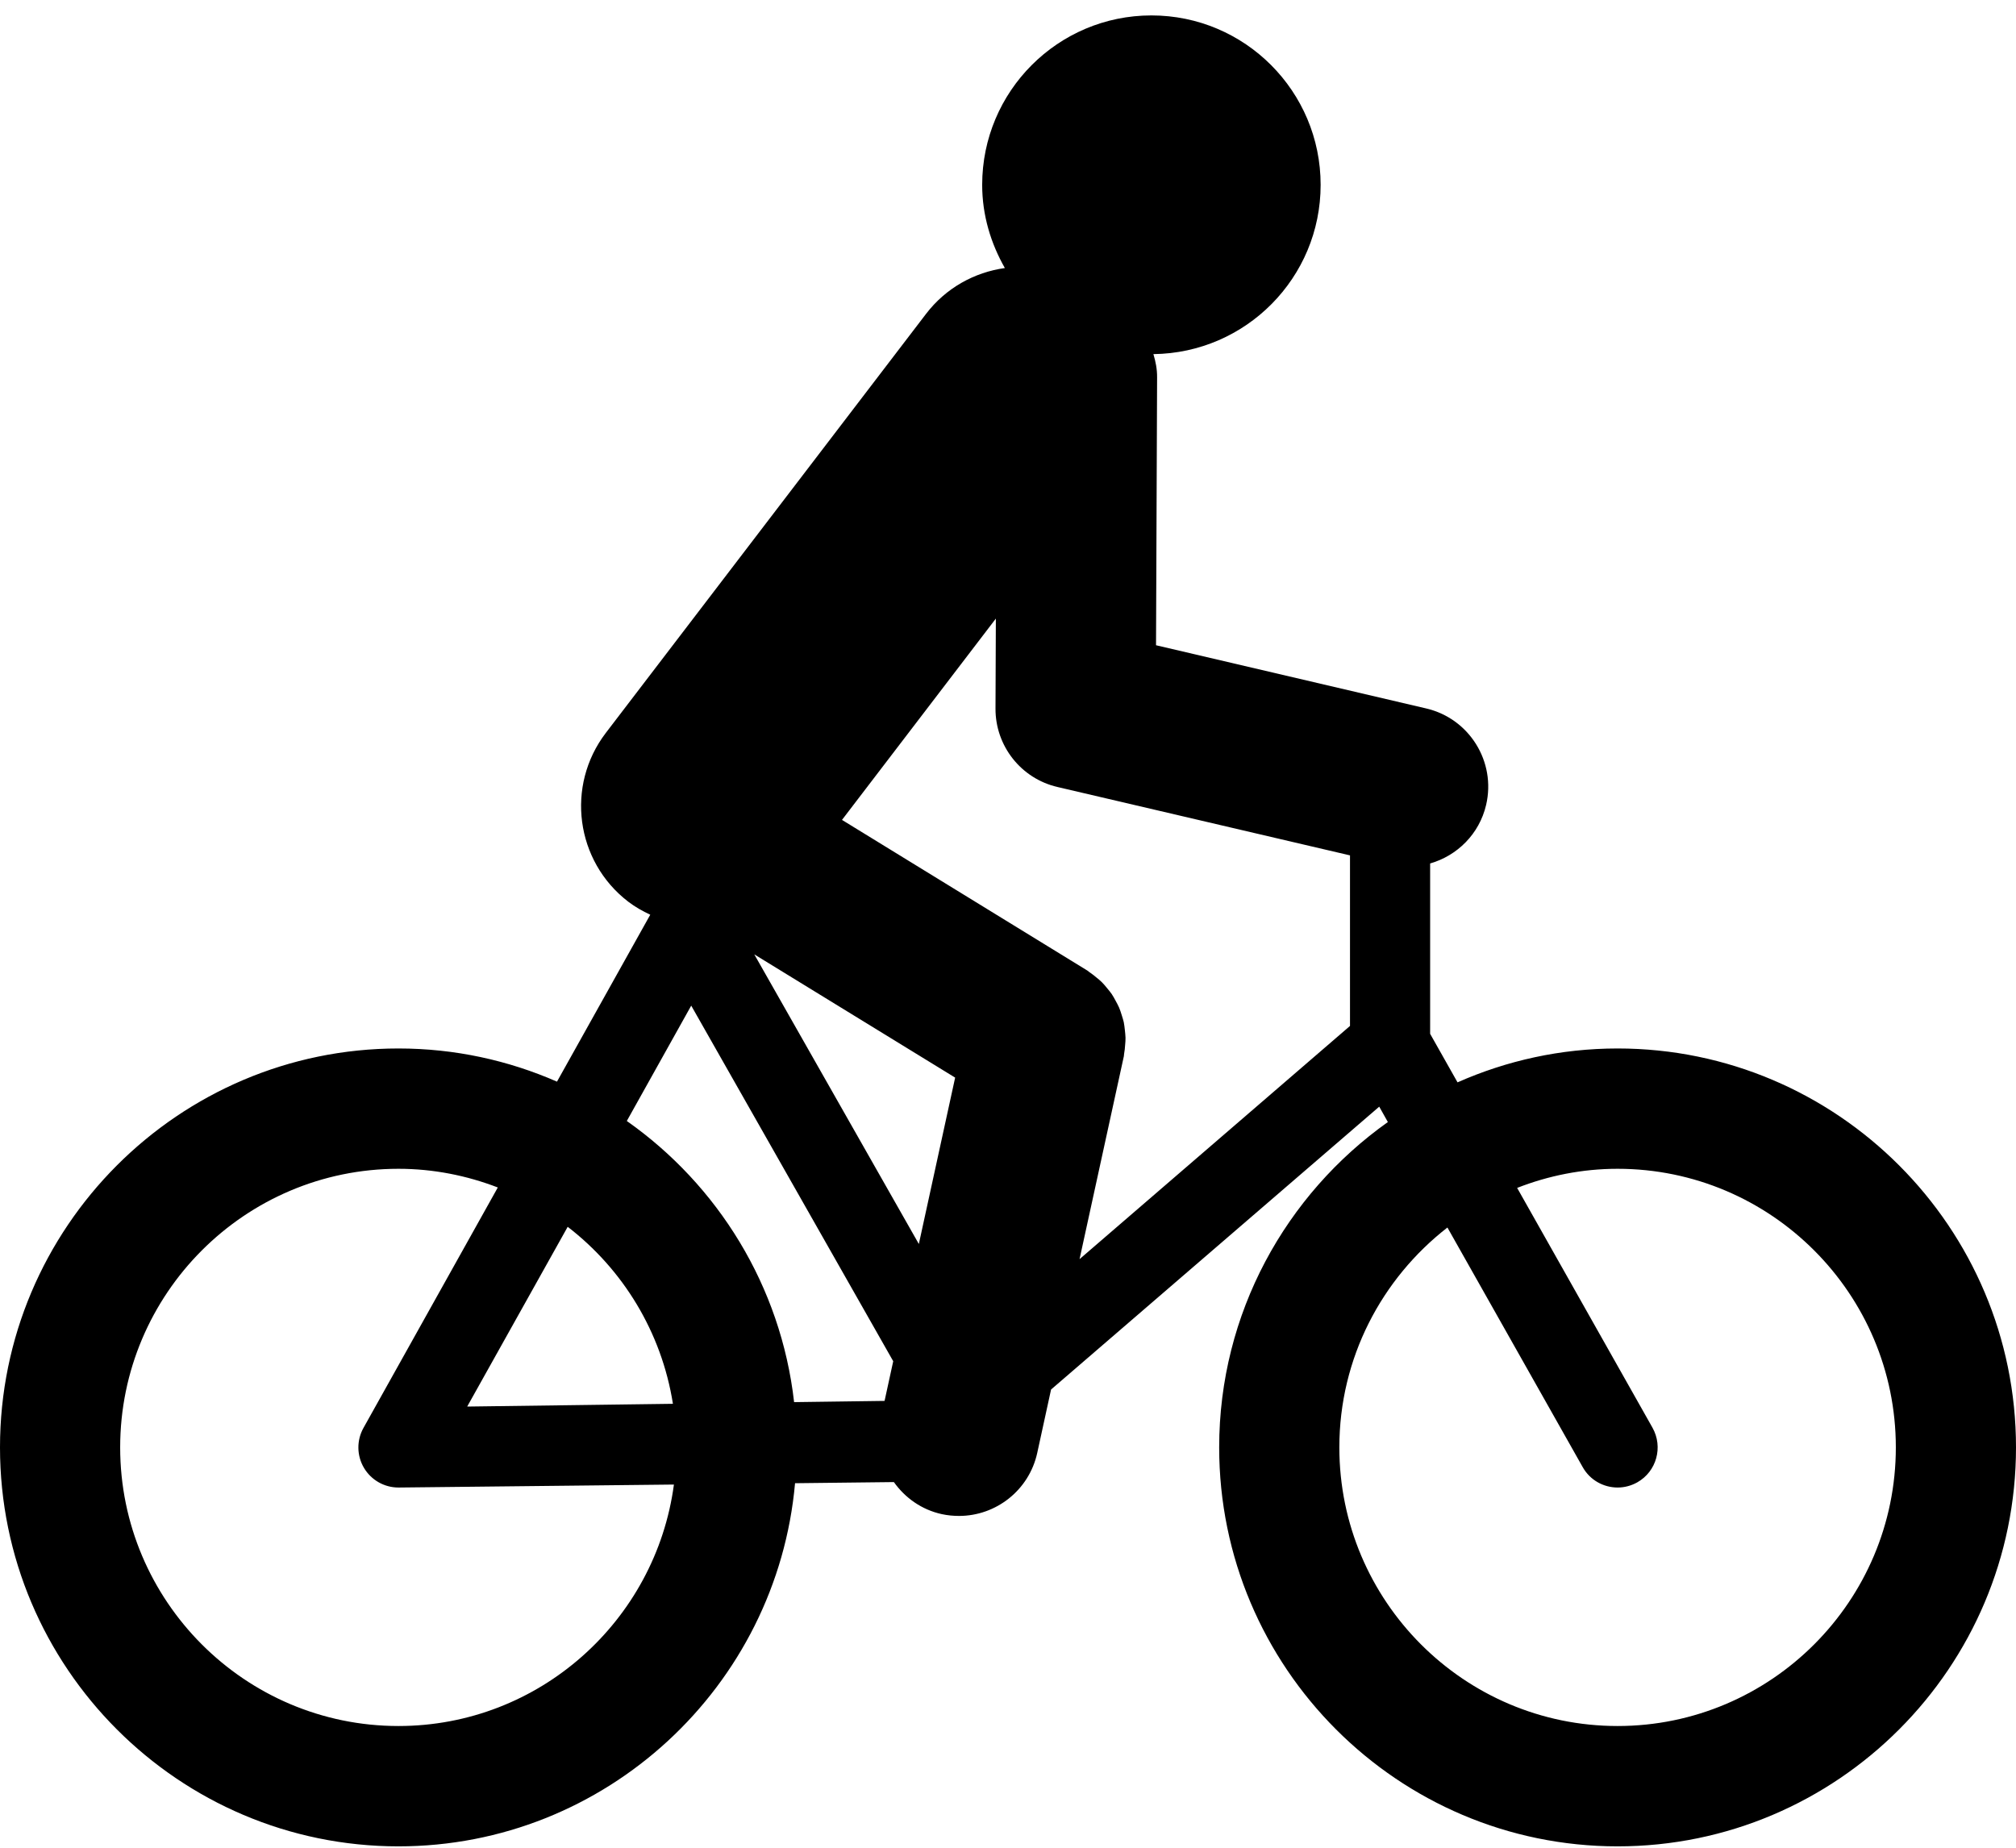
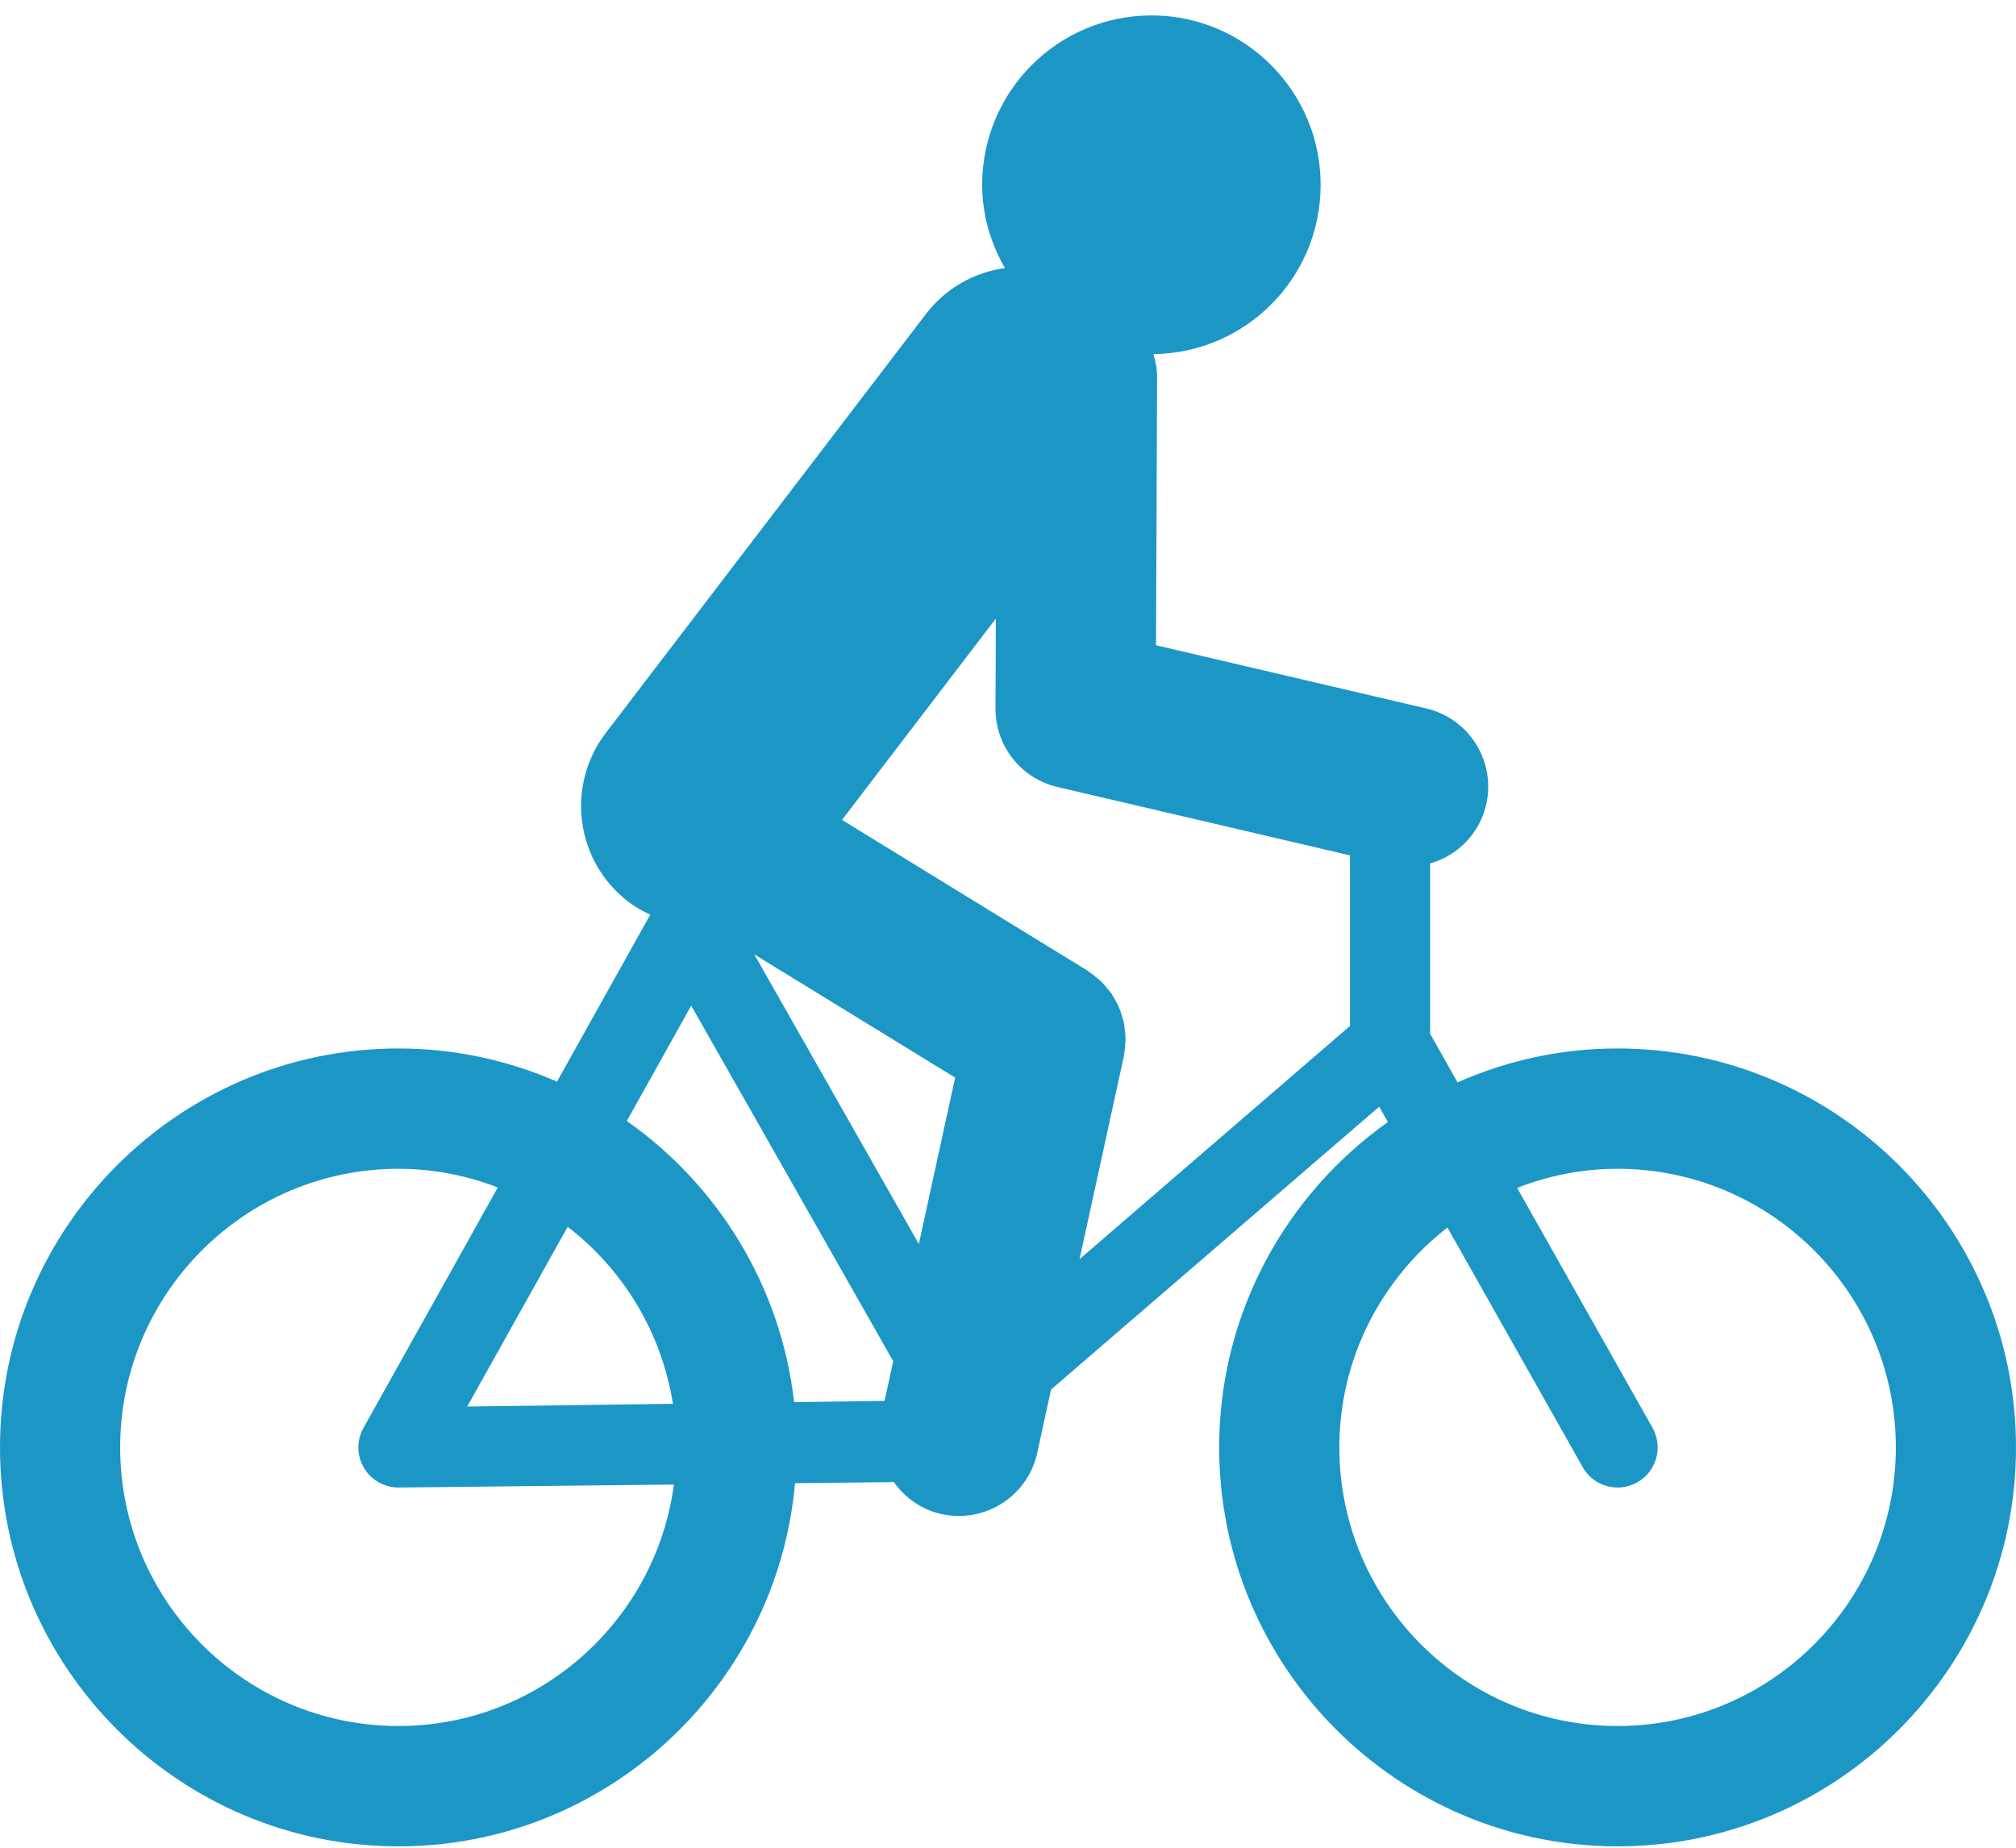
<svg xmlns="http://www.w3.org/2000/svg" width="120" height="110" viewBox="0 0 120 110" fill="none">
-   <path d="M96.285 102.754C87.154 102.754 79.723 95.317 79.723 86.167C79.723 80.845 82.251 76.113 86.156 73.077L94.21 87.344C94.647 88.123 95.457 88.556 96.288 88.556C96.684 88.556 97.089 88.455 97.46 88.246C98.607 87.597 99.008 86.142 98.361 84.992L90.306 70.719C92.161 69.994 94.173 69.581 96.285 69.581C105.416 69.581 112.847 77.022 112.847 86.167C112.847 95.317 105.416 102.754 96.285 102.754ZM64.259 74.96L66.897 62.875C66.905 62.831 66.901 62.785 66.911 62.736C66.945 62.564 66.959 62.385 66.972 62.211C66.984 62.068 66.998 61.925 66.995 61.781C66.991 61.628 66.972 61.476 66.956 61.322C66.937 61.162 66.923 61.005 66.891 60.852C66.859 60.712 66.814 60.575 66.771 60.438C66.721 60.283 66.678 60.131 66.613 59.984C66.556 59.848 66.48 59.717 66.409 59.584C66.335 59.447 66.264 59.314 66.18 59.187C66.095 59.062 65.994 58.943 65.897 58.827C65.797 58.705 65.699 58.582 65.585 58.471C65.483 58.369 65.375 58.283 65.264 58.193C65.127 58.079 64.991 57.969 64.844 57.873C64.803 57.845 64.772 57.811 64.732 57.785L50.119 48.811L59.277 36.826L59.256 42.182C59.246 44.406 60.776 46.347 62.941 46.851L80.357 50.923V61.077L64.259 74.96ZM23.717 102.754C14.584 102.754 7.153 95.317 7.153 86.167C7.153 77.022 14.584 69.581 23.717 69.581C25.802 69.581 27.792 69.986 29.631 70.693L21.637 85.004C21.221 85.747 21.231 86.656 21.666 87.388C22.096 88.112 22.875 88.556 23.717 88.556H23.742L40.114 88.379C39.032 96.482 32.102 102.754 23.717 102.754ZM40.055 83.572L27.809 83.736L33.791 73.035C37.075 75.563 39.378 79.296 40.055 83.572ZM41.144 59.868L53.168 81.037L52.653 83.399L47.268 83.472C46.484 76.558 42.725 70.546 37.31 66.735L41.144 59.868ZM54.693 74.058L44.898 56.816L56.854 64.153L54.693 74.058ZM96.285 62.418C92.894 62.418 89.676 63.144 86.758 64.435L85.127 61.546V51.404C86.732 50.942 88.053 49.661 88.46 47.916C89.058 45.346 87.463 42.779 84.898 42.177L68.811 38.413L68.875 22.459C68.879 21.978 68.787 21.52 68.655 21.082C74.163 21.015 78.609 16.535 78.609 11.005C78.609 5.434 74.098 0.918 68.537 0.918C62.975 0.918 58.463 5.434 58.463 11.005C58.463 12.817 58.979 14.491 59.813 15.957C58.012 16.209 56.304 17.134 55.114 18.696L36.059 43.634C33.66 46.779 34.258 51.273 37.394 53.679C37.806 53.995 38.252 54.244 38.706 54.455L33.154 64.393C30.259 63.126 27.07 62.418 23.717 62.418C10.64 62.418 0 73.074 0 86.167C0 99.264 10.64 109.918 23.717 109.918C36.076 109.918 46.246 100.397 47.324 88.299L53.207 88.232C53.871 89.167 54.857 89.878 56.062 90.141C56.407 90.215 56.748 90.247 57.087 90.247C59.277 90.247 61.252 88.727 61.741 86.494L62.563 82.722L82.097 65.882L82.611 66.798C76.549 71.102 72.57 78.175 72.57 86.167C72.57 99.264 83.209 109.918 96.285 109.918C109.363 109.918 120 99.264 120 86.167C120 73.074 109.363 62.418 96.285 62.418Z" fill="currentColor" />
+   <path d="M96.285 102.754C87.154 102.754 79.723 95.317 79.723 86.167C79.723 80.845 82.251 76.113 86.156 73.077L94.21 87.344C94.647 88.123 95.457 88.556 96.288 88.556C96.684 88.556 97.089 88.455 97.46 88.246C98.607 87.597 99.008 86.142 98.361 84.992L90.306 70.719C92.161 69.994 94.173 69.581 96.285 69.581C105.416 69.581 112.847 77.022 112.847 86.167C112.847 95.317 105.416 102.754 96.285 102.754ZM64.259 74.96L66.897 62.875C66.905 62.831 66.901 62.785 66.911 62.736C66.945 62.564 66.959 62.385 66.972 62.211C66.984 62.068 66.998 61.925 66.995 61.781C66.991 61.628 66.972 61.476 66.956 61.322C66.937 61.162 66.923 61.005 66.891 60.852C66.859 60.712 66.814 60.575 66.771 60.438C66.721 60.283 66.678 60.131 66.613 59.984C66.556 59.848 66.48 59.717 66.409 59.584C66.335 59.447 66.264 59.314 66.18 59.187C66.095 59.062 65.994 58.943 65.897 58.827C65.797 58.705 65.699 58.582 65.585 58.471C65.483 58.369 65.375 58.283 65.264 58.193C65.127 58.079 64.991 57.969 64.844 57.873C64.803 57.845 64.772 57.811 64.732 57.785L50.119 48.811L59.277 36.826L59.256 42.182C59.246 44.406 60.776 46.347 62.941 46.851L80.357 50.923V61.077L64.259 74.96ZM23.717 102.754C14.584 102.754 7.153 95.317 7.153 86.167C7.153 77.022 14.584 69.581 23.717 69.581C25.802 69.581 27.792 69.986 29.631 70.693L21.637 85.004C21.221 85.747 21.231 86.656 21.666 87.388C22.096 88.112 22.875 88.556 23.717 88.556H23.742L40.114 88.379C39.032 96.482 32.102 102.754 23.717 102.754ZM40.055 83.572L27.809 83.736L33.791 73.035C37.075 75.563 39.378 79.296 40.055 83.572ZM41.144 59.868L53.168 81.037L52.653 83.399L47.268 83.472C46.484 76.558 42.725 70.546 37.31 66.735L41.144 59.868ZM54.693 74.058L44.898 56.816L56.854 64.153L54.693 74.058ZM96.285 62.418C92.894 62.418 89.676 63.144 86.758 64.435L85.127 61.546V51.404C86.732 50.942 88.053 49.661 88.46 47.916C89.058 45.346 87.463 42.779 84.898 42.177L68.811 38.413L68.875 22.459C68.879 21.978 68.787 21.52 68.655 21.082C74.163 21.015 78.609 16.535 78.609 11.005C78.609 5.434 74.098 0.918 68.537 0.918C62.975 0.918 58.463 5.434 58.463 11.005C58.463 12.817 58.979 14.491 59.813 15.957C58.012 16.209 56.304 17.134 55.114 18.696L36.059 43.634C33.66 46.779 34.258 51.273 37.394 53.679C37.806 53.995 38.252 54.244 38.706 54.455L33.154 64.393C30.259 63.126 27.07 62.418 23.717 62.418C10.64 62.418 0 73.074 0 86.167C0 99.264 10.64 109.918 23.717 109.918C36.076 109.918 46.246 100.397 47.324 88.299L53.207 88.232C53.871 89.167 54.857 89.878 56.062 90.141C56.407 90.215 56.748 90.247 57.087 90.247C59.277 90.247 61.252 88.727 61.741 86.494L62.563 82.722L82.097 65.882L82.611 66.798C76.549 71.102 72.57 78.175 72.57 86.167C72.57 99.264 83.209 109.918 96.285 109.918C109.363 109.918 120 99.264 120 86.167C120 73.074 109.363 62.418 96.285 62.418Z" fill="#1C97C5" />
</svg>
